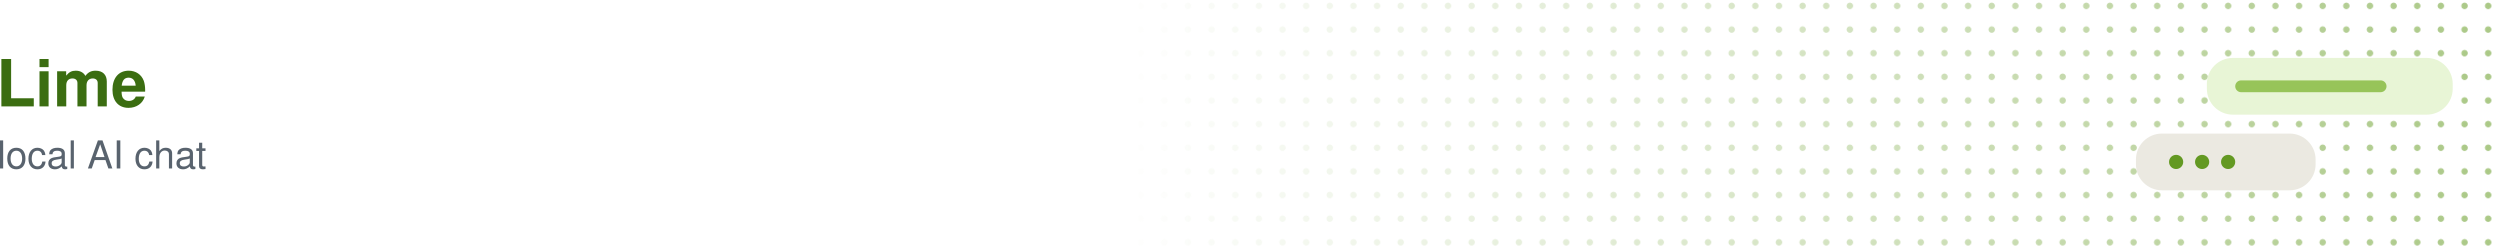
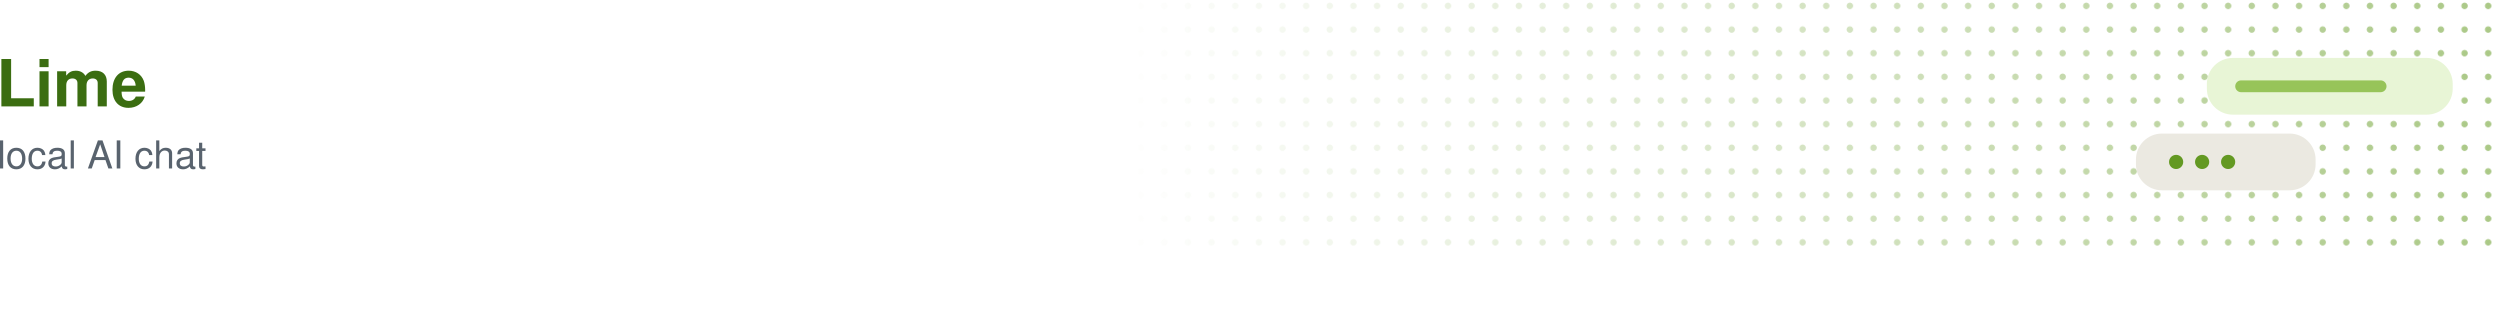
- <svg xmlns="http://www.w3.org/2000/svg" width="846" height="84" viewBox="0 0 846 84">
+ <svg xmlns="http://www.w3.org/2000/svg" width="846" height="110" viewBox="0 0 846 110">
  <style>.d{animation:b 1.4s infinite ease-in-out}.d2{animation-delay:.2s}.d3{animation-delay:.4s}@keyframes b{0%,80%,100%{opacity:.3}40%{opacity:1}}@media (prefers-reduced-motion:reduce){.d{animation:none}}</style>
  <defs>
    <pattern id="p" width="8" height="8" patternUnits="userSpaceOnUse">
      <circle cx="2" cy="2" r="1.1" fill="#639922" />
    </pattern>
    <linearGradient id="g">
      <stop offset=".45" stop-color="#fff" stop-opacity="0" />
      <stop offset="1" stop-color="#fff" stop-opacity=".55" />
    </linearGradient>
    <mask id="m">
      <rect width="846" height="84" fill="url(#g)" />
    </mask>
  </defs>
  <rect width="846" height="84" fill="url(#p)" mask="url(#m)" />
  <text x="-1.3" y="36" style="font:600 22px -apple-system, BlinkMacSystemFont, 'Segoe UI', Helvetica, Arial, sans-serif" fill="#3b6d11">Lime</text>
  <text x="-0.9" y="57" style="font:400 13px -apple-system, BlinkMacSystemFont, 'Segoe UI', Helvetica, Arial, sans-serif" fill="#59636e">local AI chat</text>
  <g transform="translate(830 42) scale(.8) translate(-830 -42)">
    <rect x="726" y="14" width="104" height="24" rx="11" fill="#e8f5d6" />
    <rect x="738" y="23.5" width="64" height="5" rx="2.5" fill="#97c459" />
    <rect x="696" y="46" width="76" height="24" rx="11" fill="#ebe9e1" />
    <circle class="d" cx="713" cy="58" r="3" fill="#639922" />
    <circle class="d d2" cx="724" cy="58" r="3" fill="#639922" />
    <circle class="d d3" cx="735" cy="58" r="3" fill="#639922" />
  </g>
</svg>
